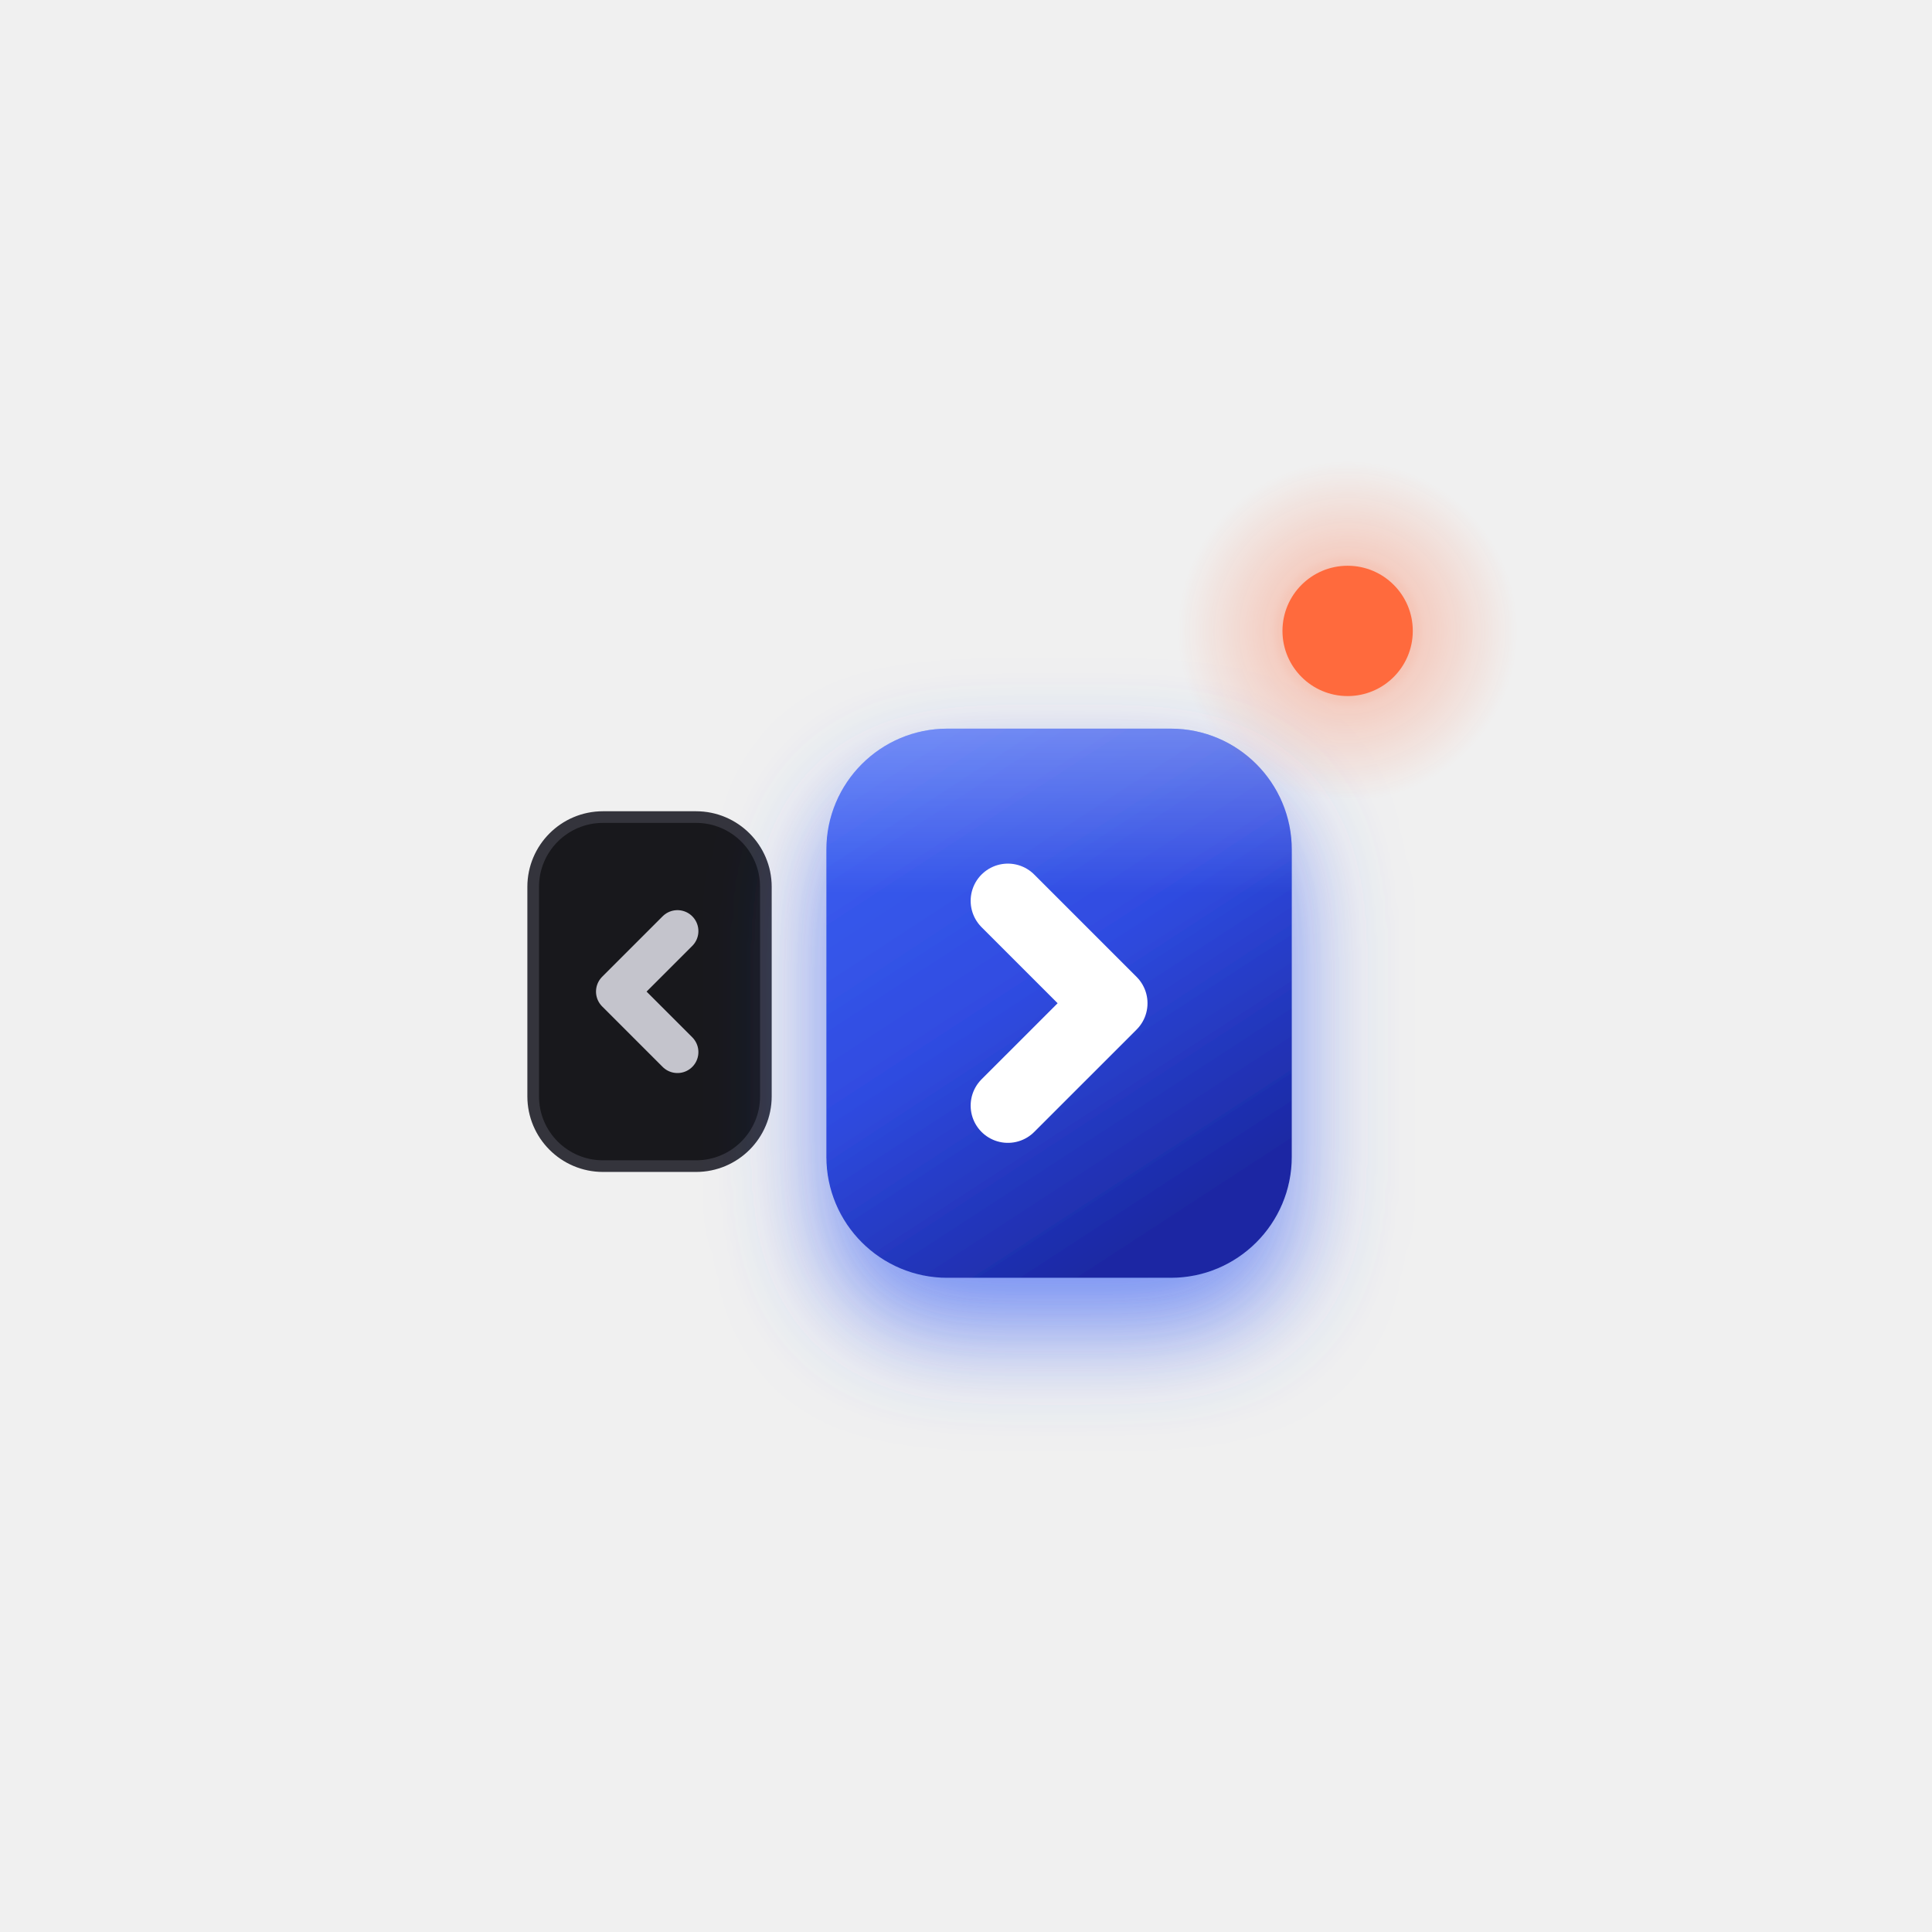
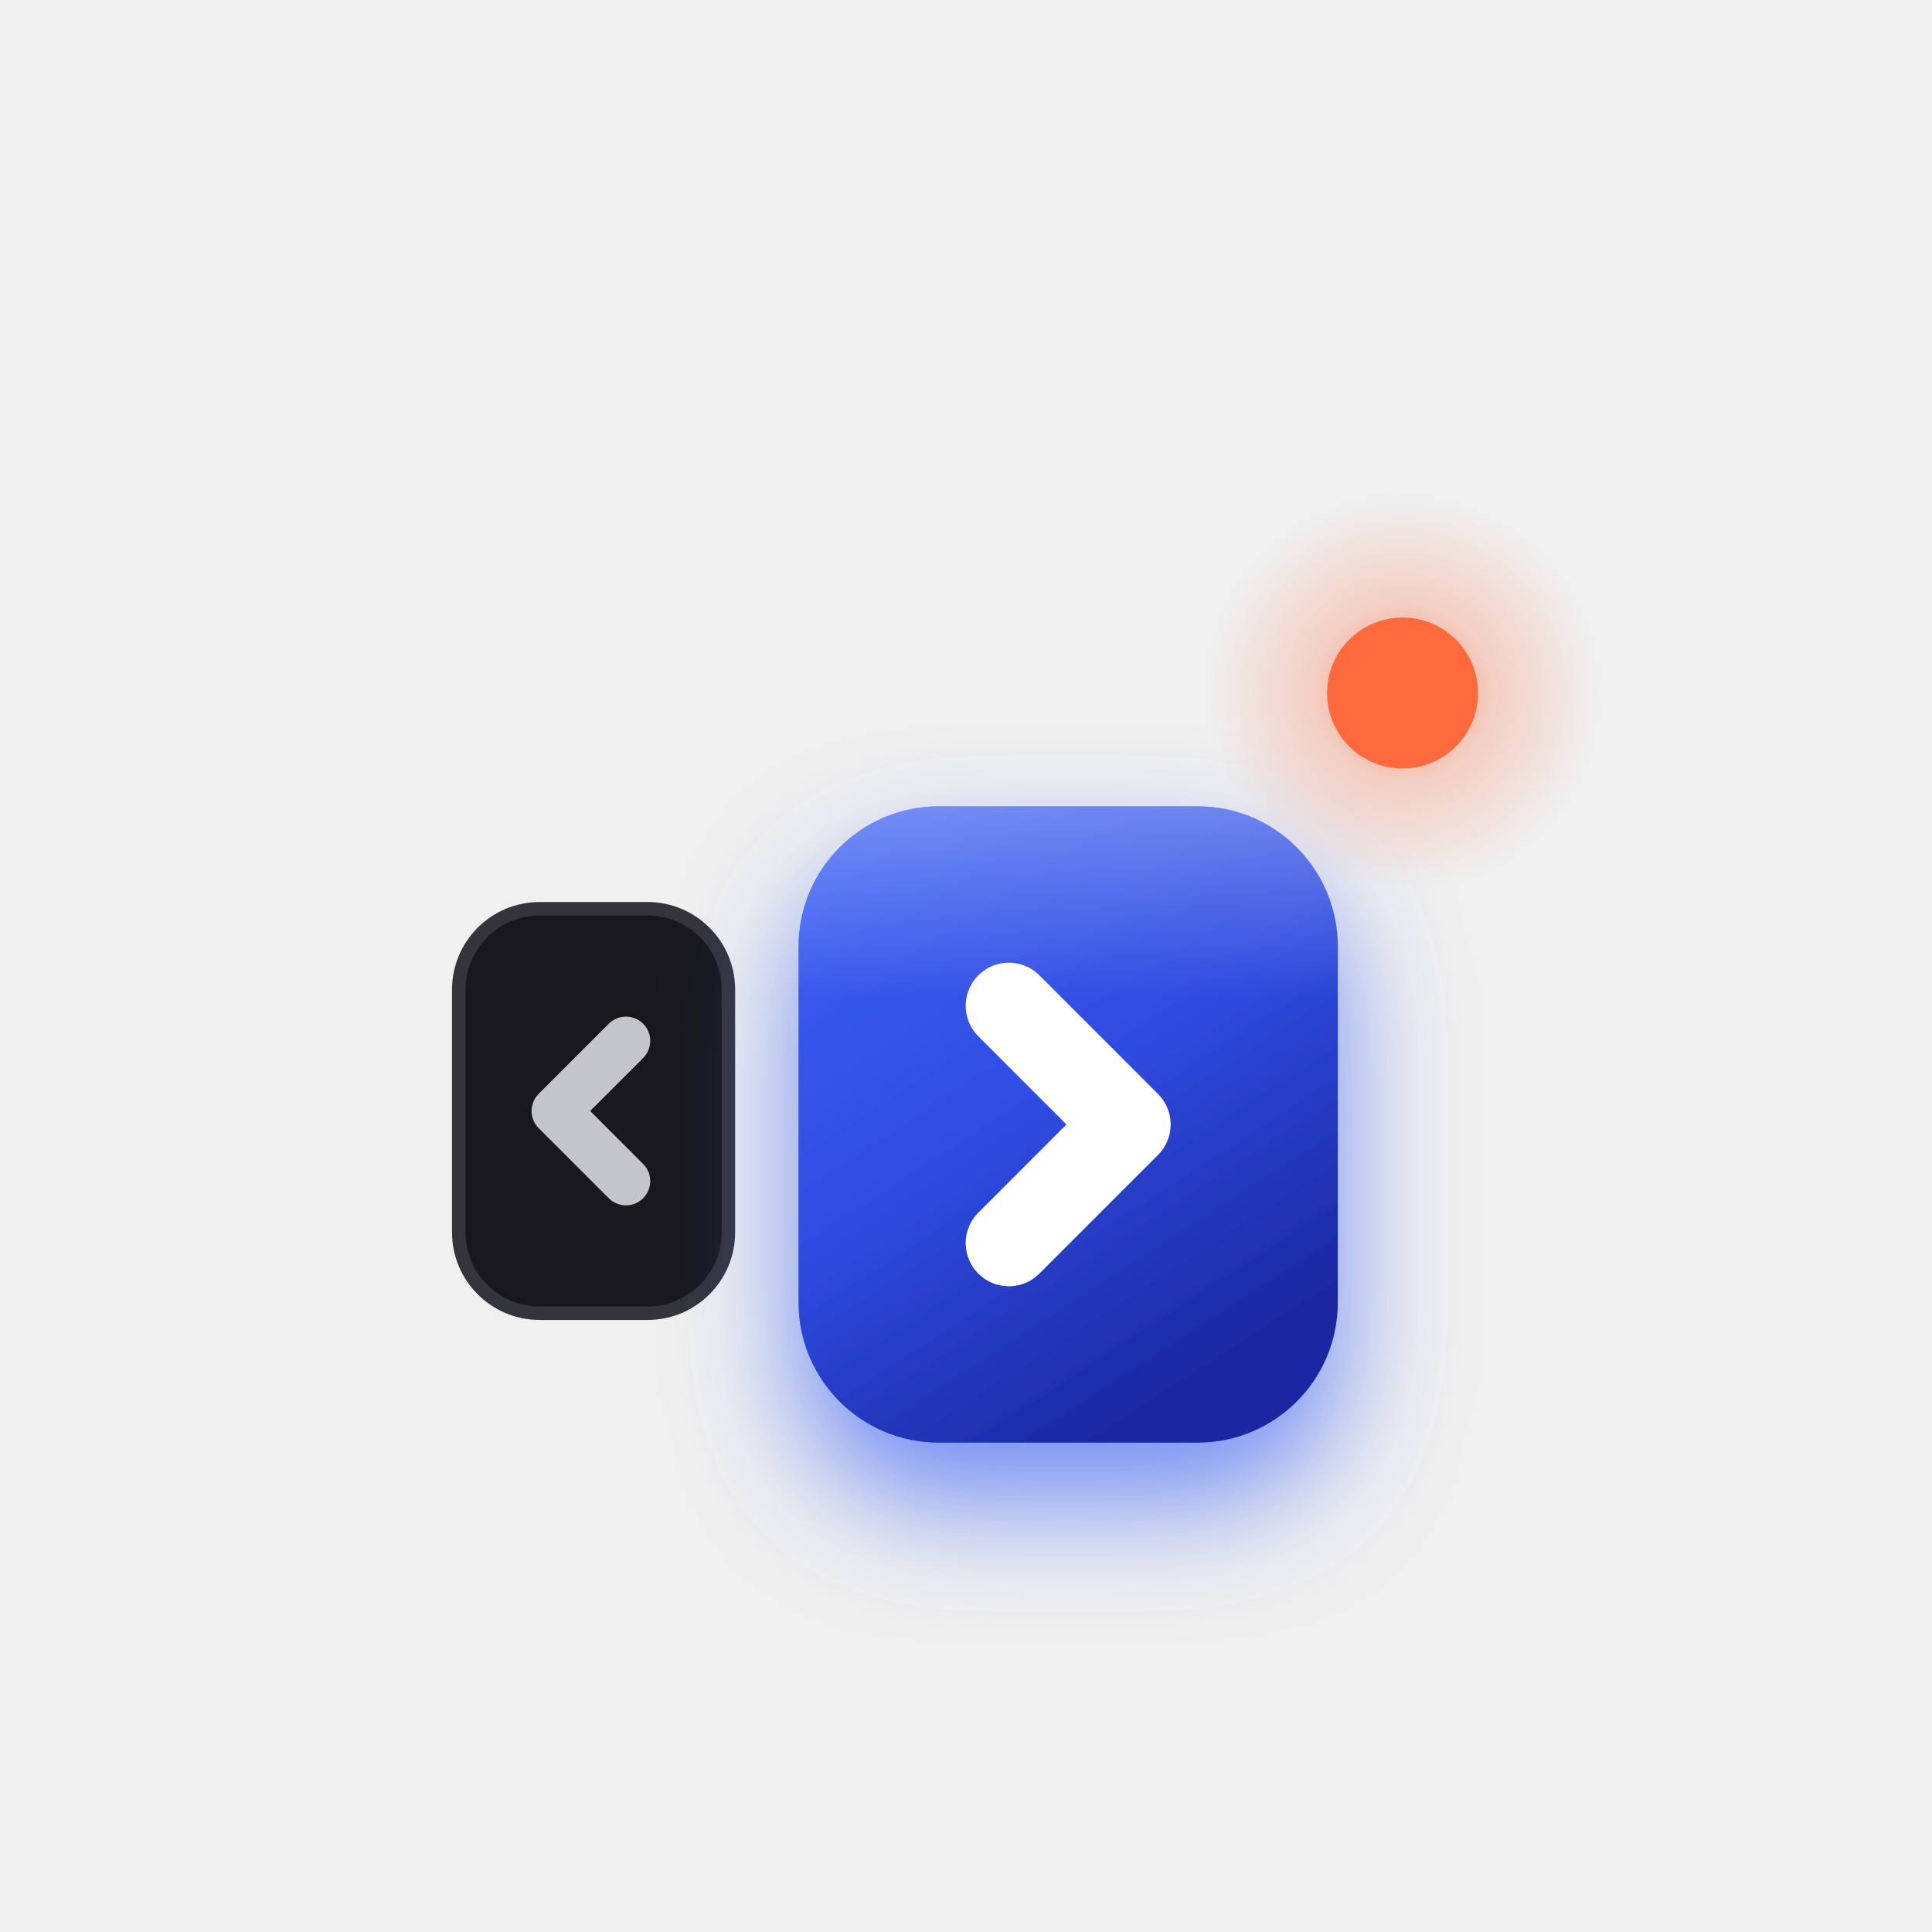
<svg xmlns="http://www.w3.org/2000/svg" viewBox="0 0 108 108" width="108" height="108">
  <defs>
    <linearGradient id="next" x1="0" y1="0" x2=".55" y2="1">
      <stop offset="0" stop-color="#3E63F5" />
      <stop offset=".55" stop-color="#2F4BE0" />
      <stop offset="1" stop-color="#1B28A3" />
    </linearGradient>
    <linearGradient id="sheen" x1="0" y1="0" x2="0" y2="1">
      <stop offset="0" stop-color="#FFFFFF" stop-opacity=".28" />
      <stop offset=".3" stop-color="#FFFFFF" stop-opacity="0" />
    </linearGradient>
    <filter id="glow" x="-40%" y="-40%" width="180%" height="190%">
      <feDropShadow dx="0" dy="22" stdDeviation="22" flood-color="#3E63F5" flood-opacity="0.7" />
    </filter>
    <radialGradient id="laser">
      <stop offset="0" stop-color="#FF6A3D" stop-opacity=".75" />
      <stop offset=".45" stop-color="#FF6A3D" stop-opacity=".25" />
      <stop offset="1" stop-color="#FF6A3D" stop-opacity="0" />
    </radialGradient>
    <radialGradient id="light" cx=".1" cy="0" r=".9">
      <stop offset="0" stop-color="#3E63F5" stop-opacity="0.22" />
      <stop offset="1" stop-color="#3E63F5" stop-opacity="0" />
    </radialGradient>
  </defs>
-   <g transform="translate(54 54) scale(0.130081) translate(-256 -260)">
+   <g transform="translate(54 54) scale(0.150736) translate(-258.11 -217.23)">
    <rect x="70" y="196" width="100" height="150" rx="30" fill="#18181C" stroke="#34343C" stroke-width="5" />
    <path d="M132 245 L106 271 L132 297" fill="none" stroke="#C4C4CC" stroke-width="18" stroke-linecap="round" stroke-linejoin="round" />
    <g filter="url(#glow)">
      <rect x="196" y="158" width="200" height="236" rx="52" fill="url(#next)" />
    </g>
    <rect x="196" y="158" width="200" height="236" rx="52" fill="url(#sheen)" />
    <path d="M274 232 L318 276 L274 320" fill="none" stroke="#FFFFFF" stroke-width="32" stroke-linecap="round" stroke-linejoin="round" />
    <circle cx="420" cy="116" r="72.8" fill="url(#laser)" />
    <circle cx="420" cy="116" r="28" fill="#FF6A3D" />
  </g>
</svg>
